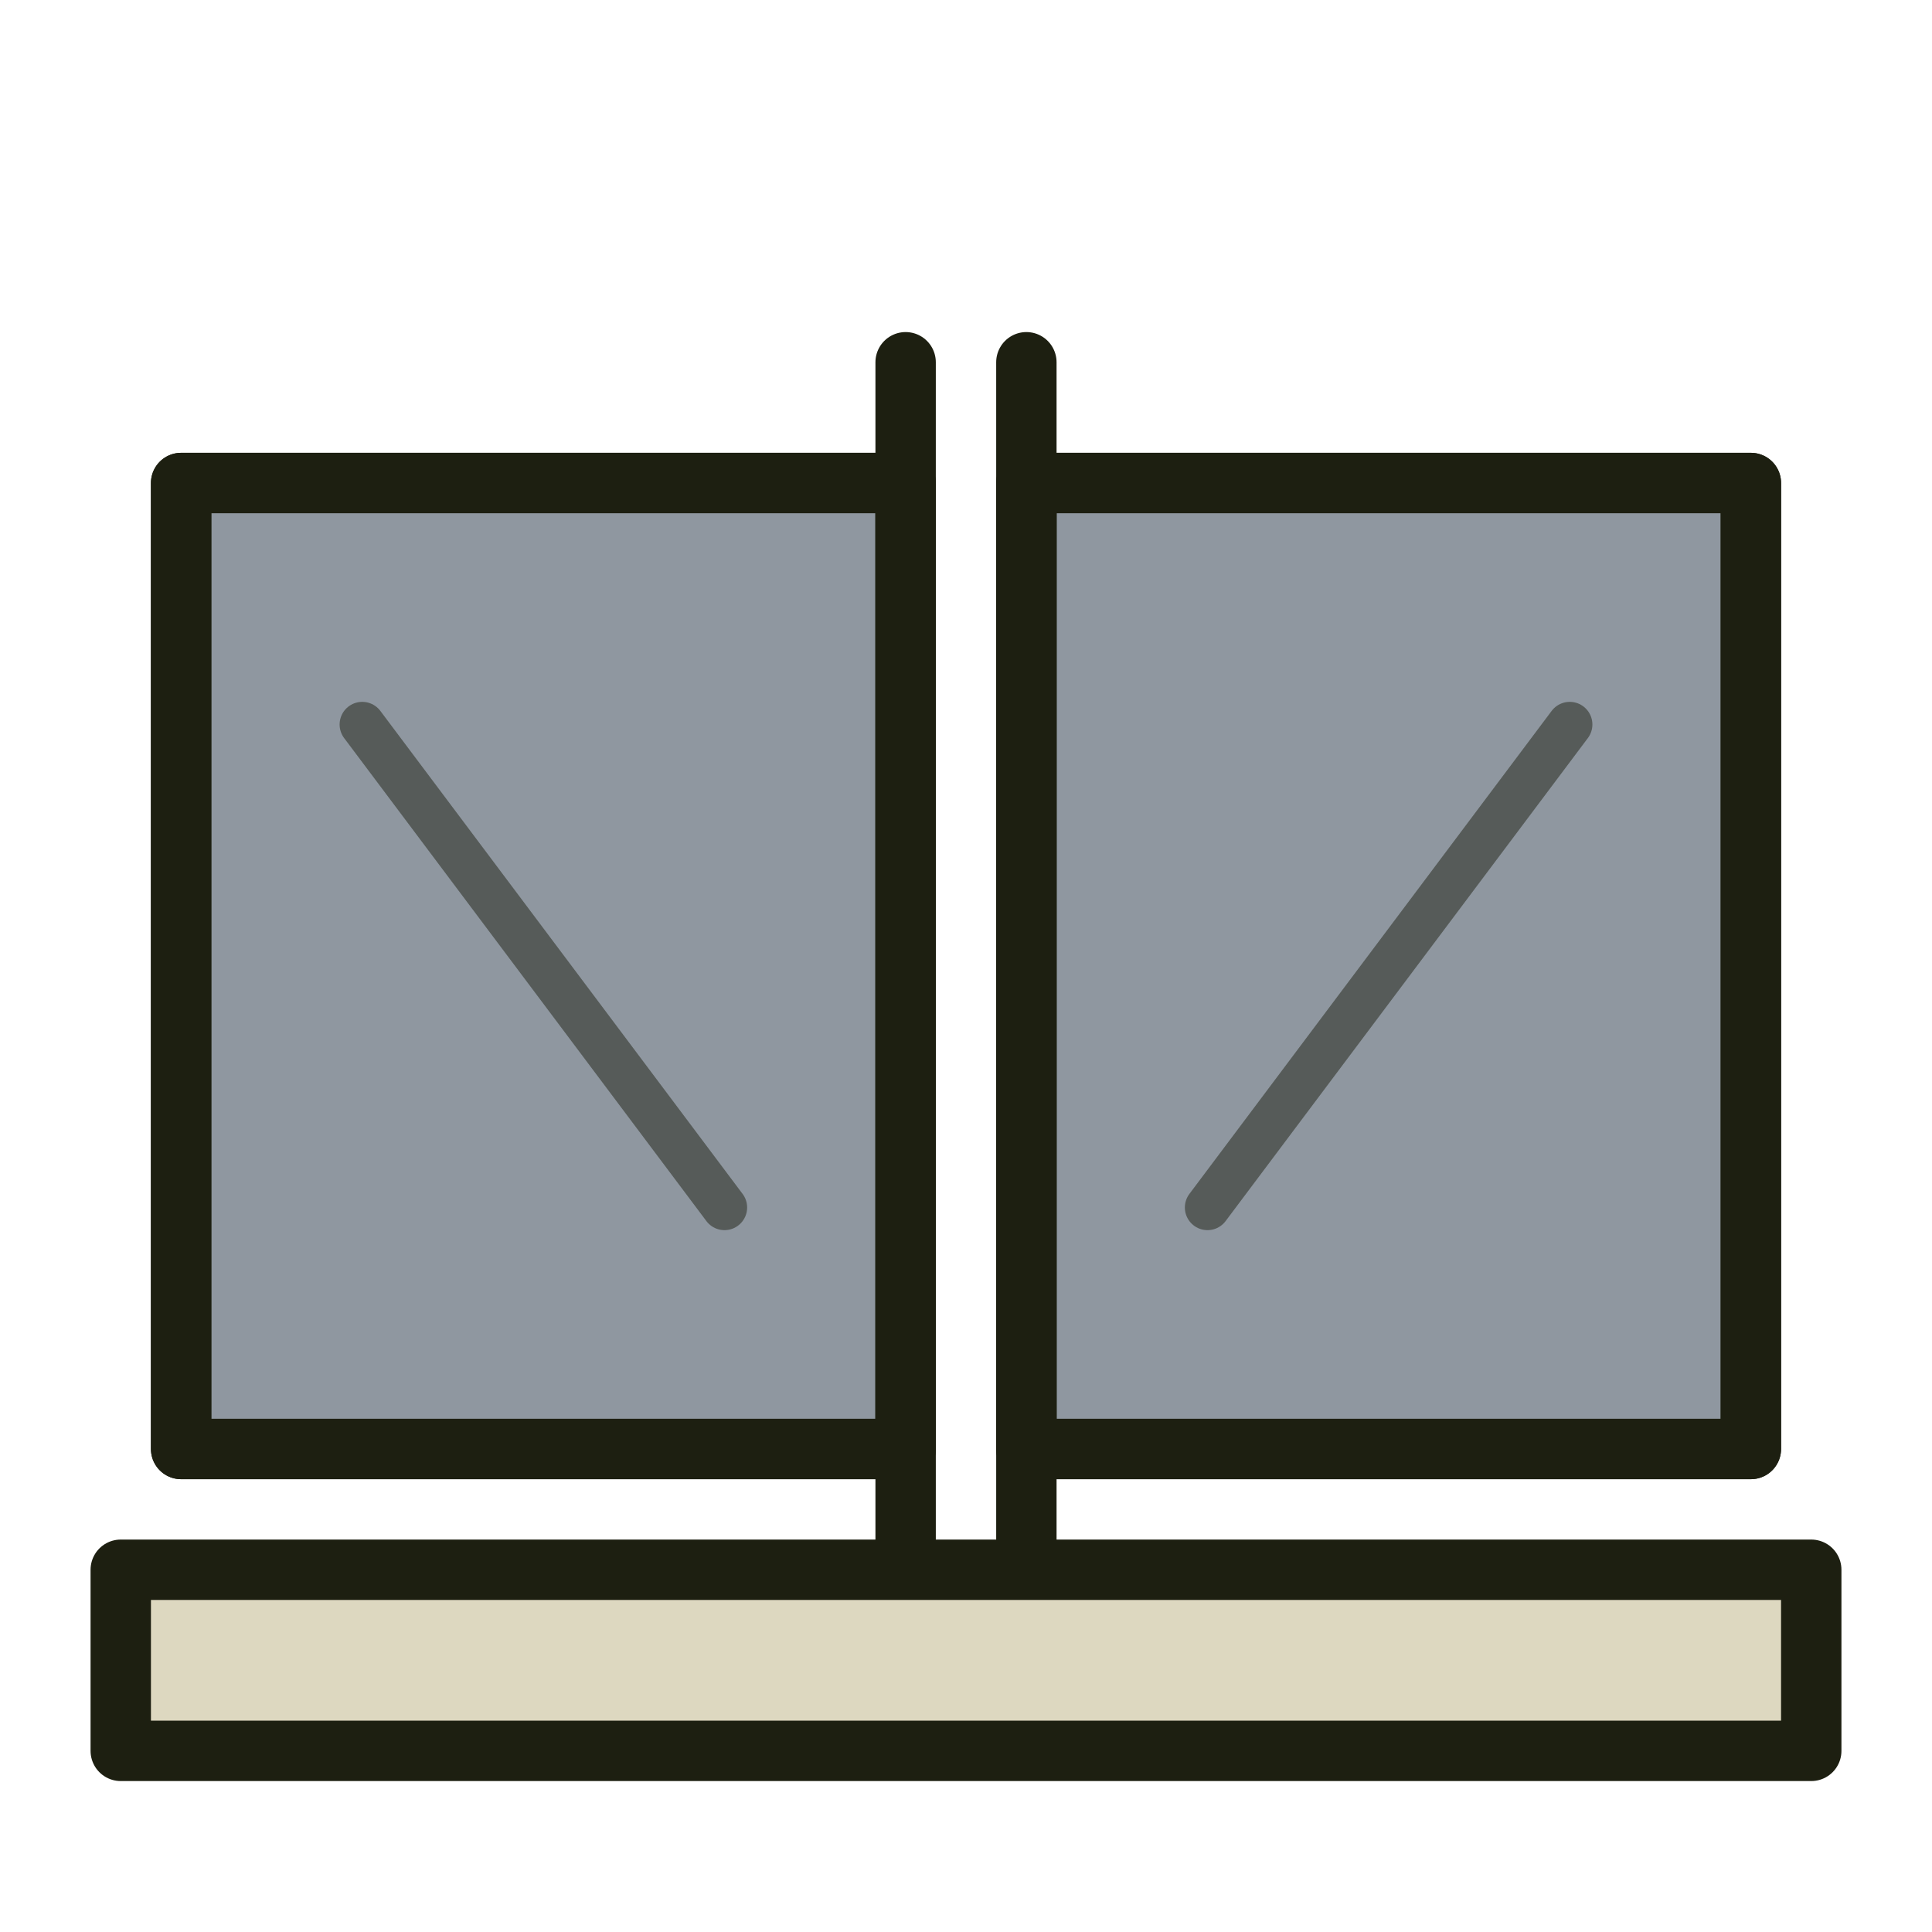
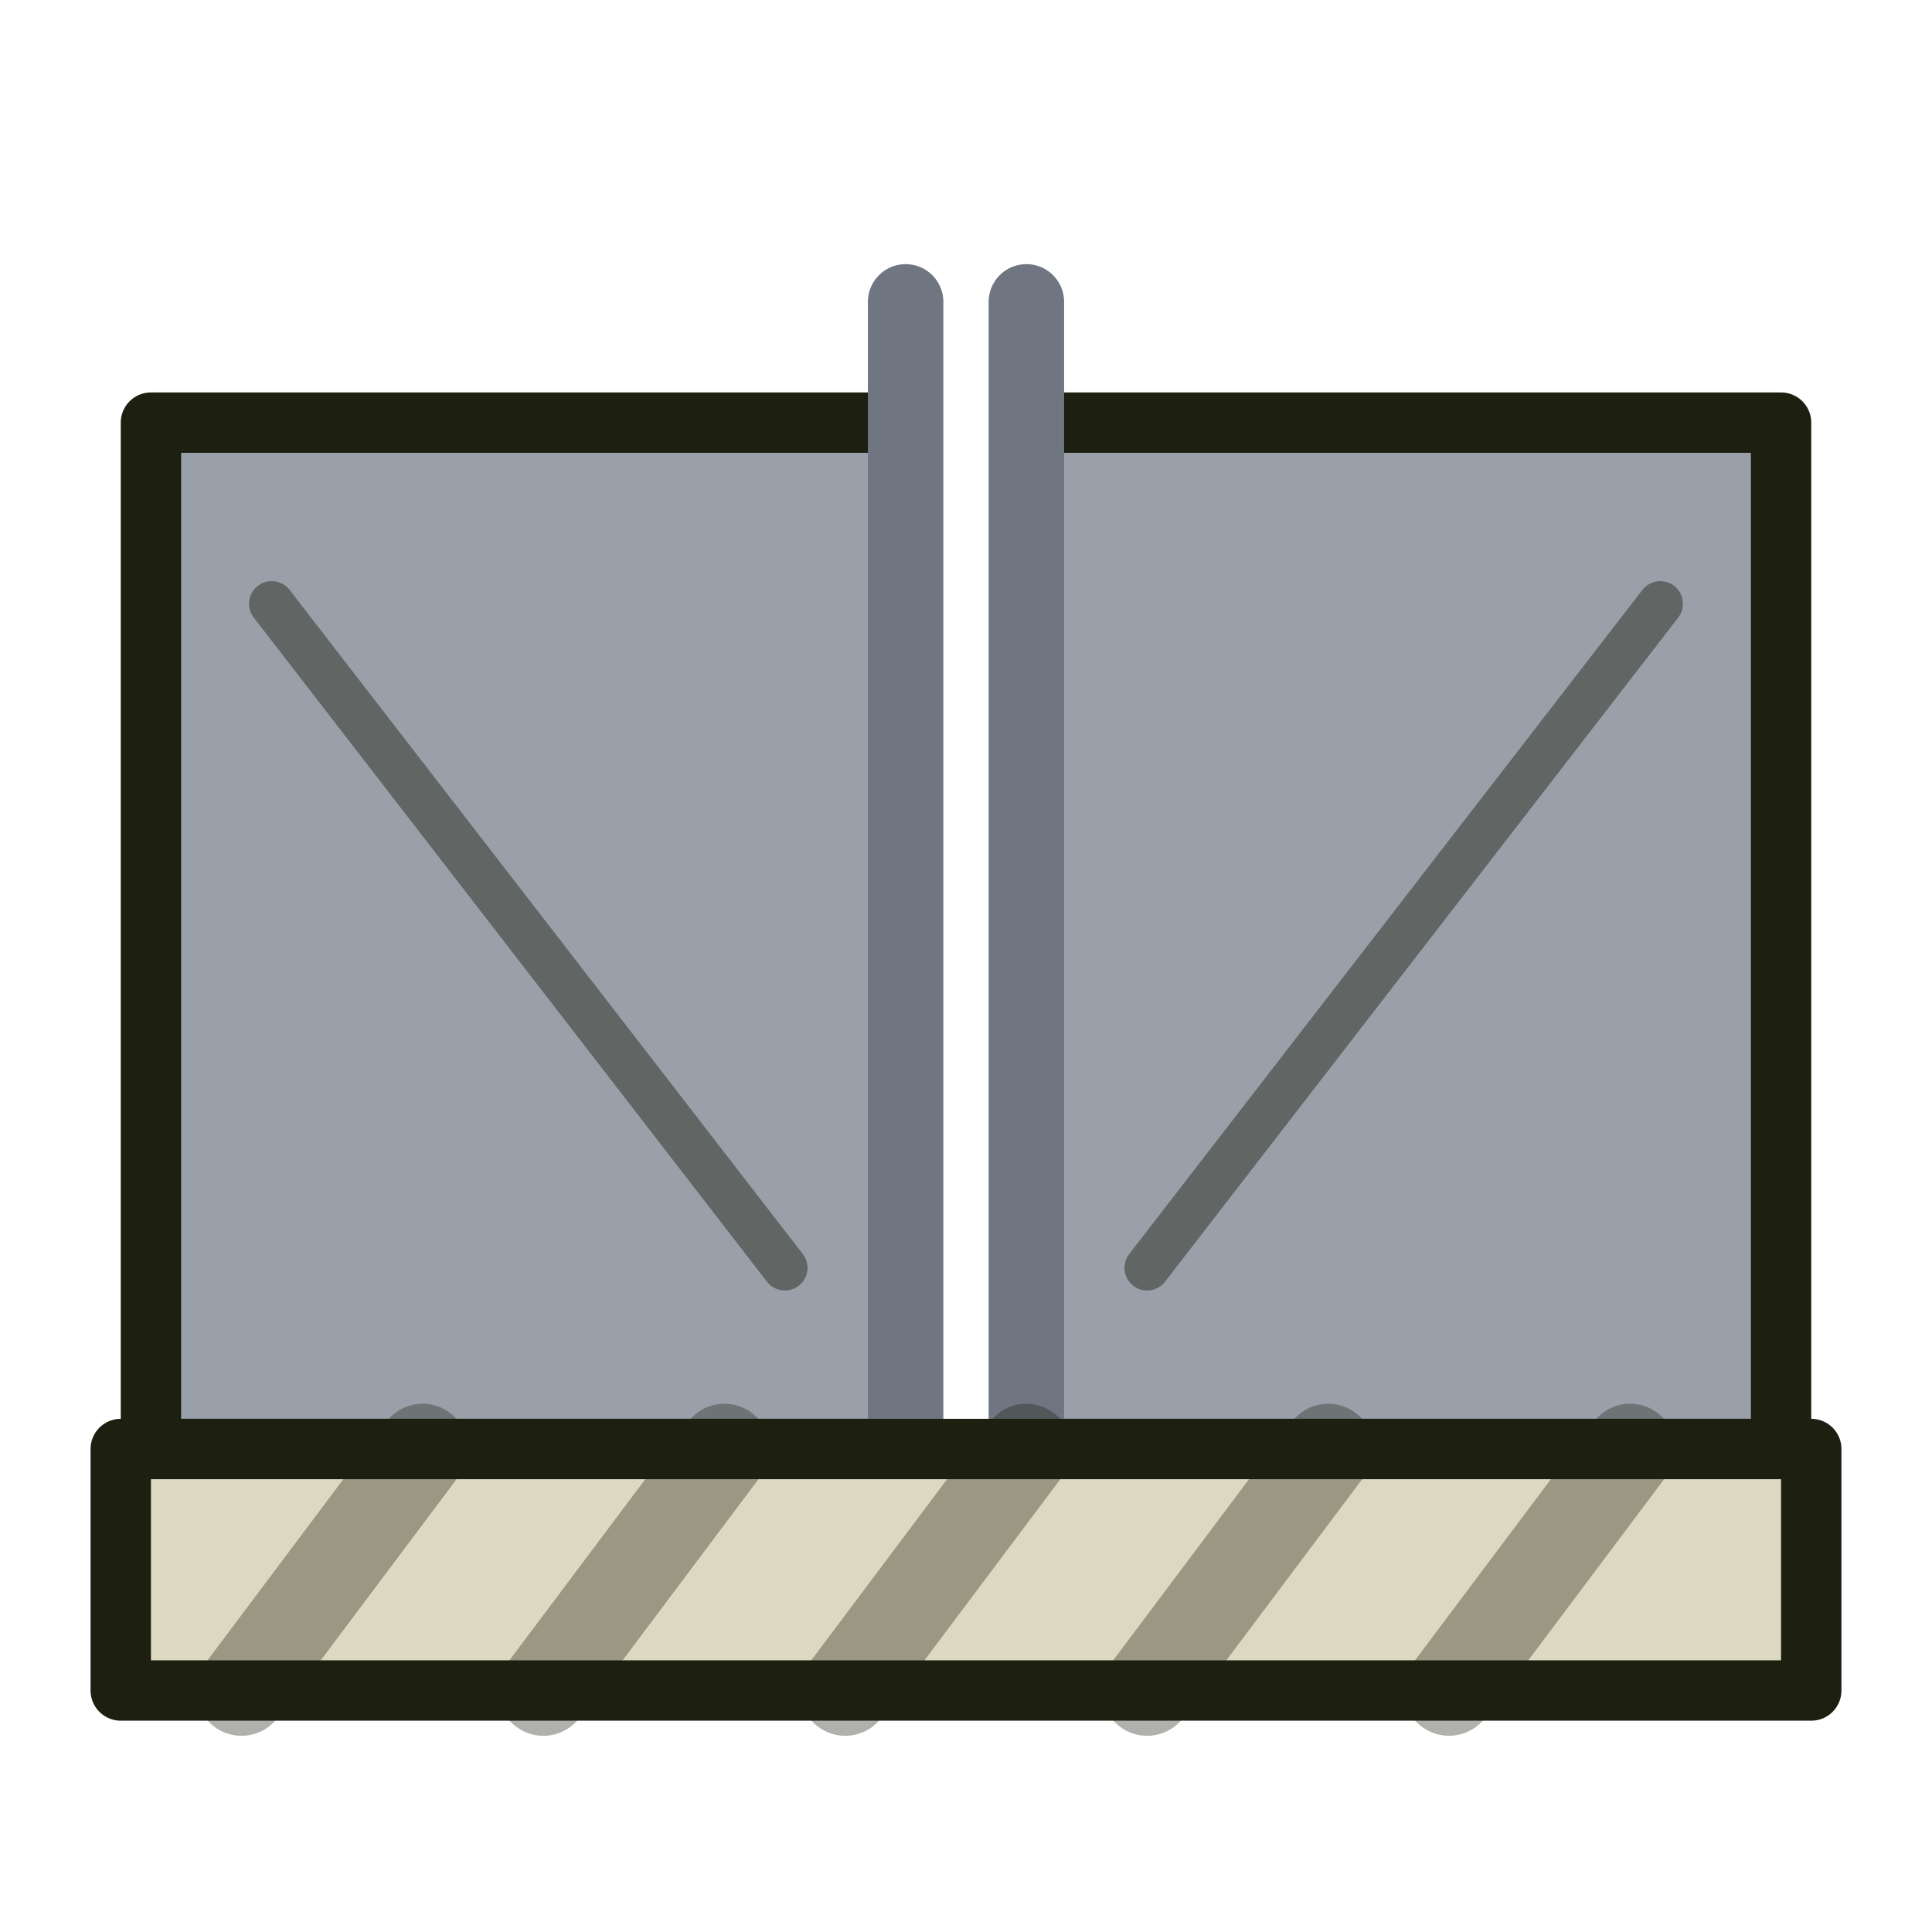
<svg xmlns="http://www.w3.org/2000/svg" viewBox="0 0 64 64" fill="none" stroke="#1d1f11" stroke-width="2" stroke-linejoin="round" stroke-linecap="round">
-   <path d="M6 16h24v32H6zM34 16h24v32H34z" fill="#8f97a0" />
-   <path d="M6 16h24v32H6zM34 16h24v32H34z" />
-   <path d="M30 12v40M34 12v40" stroke-width="2" />
-   <path d="M4 52h56v6H4z" fill="#ddd8c0" />
-   <path d="M12 24l12 16M52 24L40 40" stroke-width="1.5" opacity=".5" />
+   <rect x="5" y="14" width="25" height="34" fill="#99a0aa" />
+   <rect x="34" y="14" width="25" height="34" fill="#99a0aa" />
+   <path d="M9 20l17 22M55 20L38 42" stroke-width="1.5" opacity=".45" />
+   <path d="M30 10v42M34 10v42" stroke-width="2.5" stroke="#6f7681" />
+   <rect x="4" y="48" width="56" height="8" fill="#ddd8c0" />
+   <path d="M8 56l6-8" stroke-width="3" opacity=".35" />
+   <path d="M18 56l6-8" stroke-width="3" opacity=".35" />
+   <path d="M28 56l6-8" stroke-width="3" opacity=".35" />
+   <path d="M38 56l6-8" stroke-width="3" opacity=".35" />
+   <path d="M48 56l6-8" stroke-width="3" opacity=".35" />
</svg>
